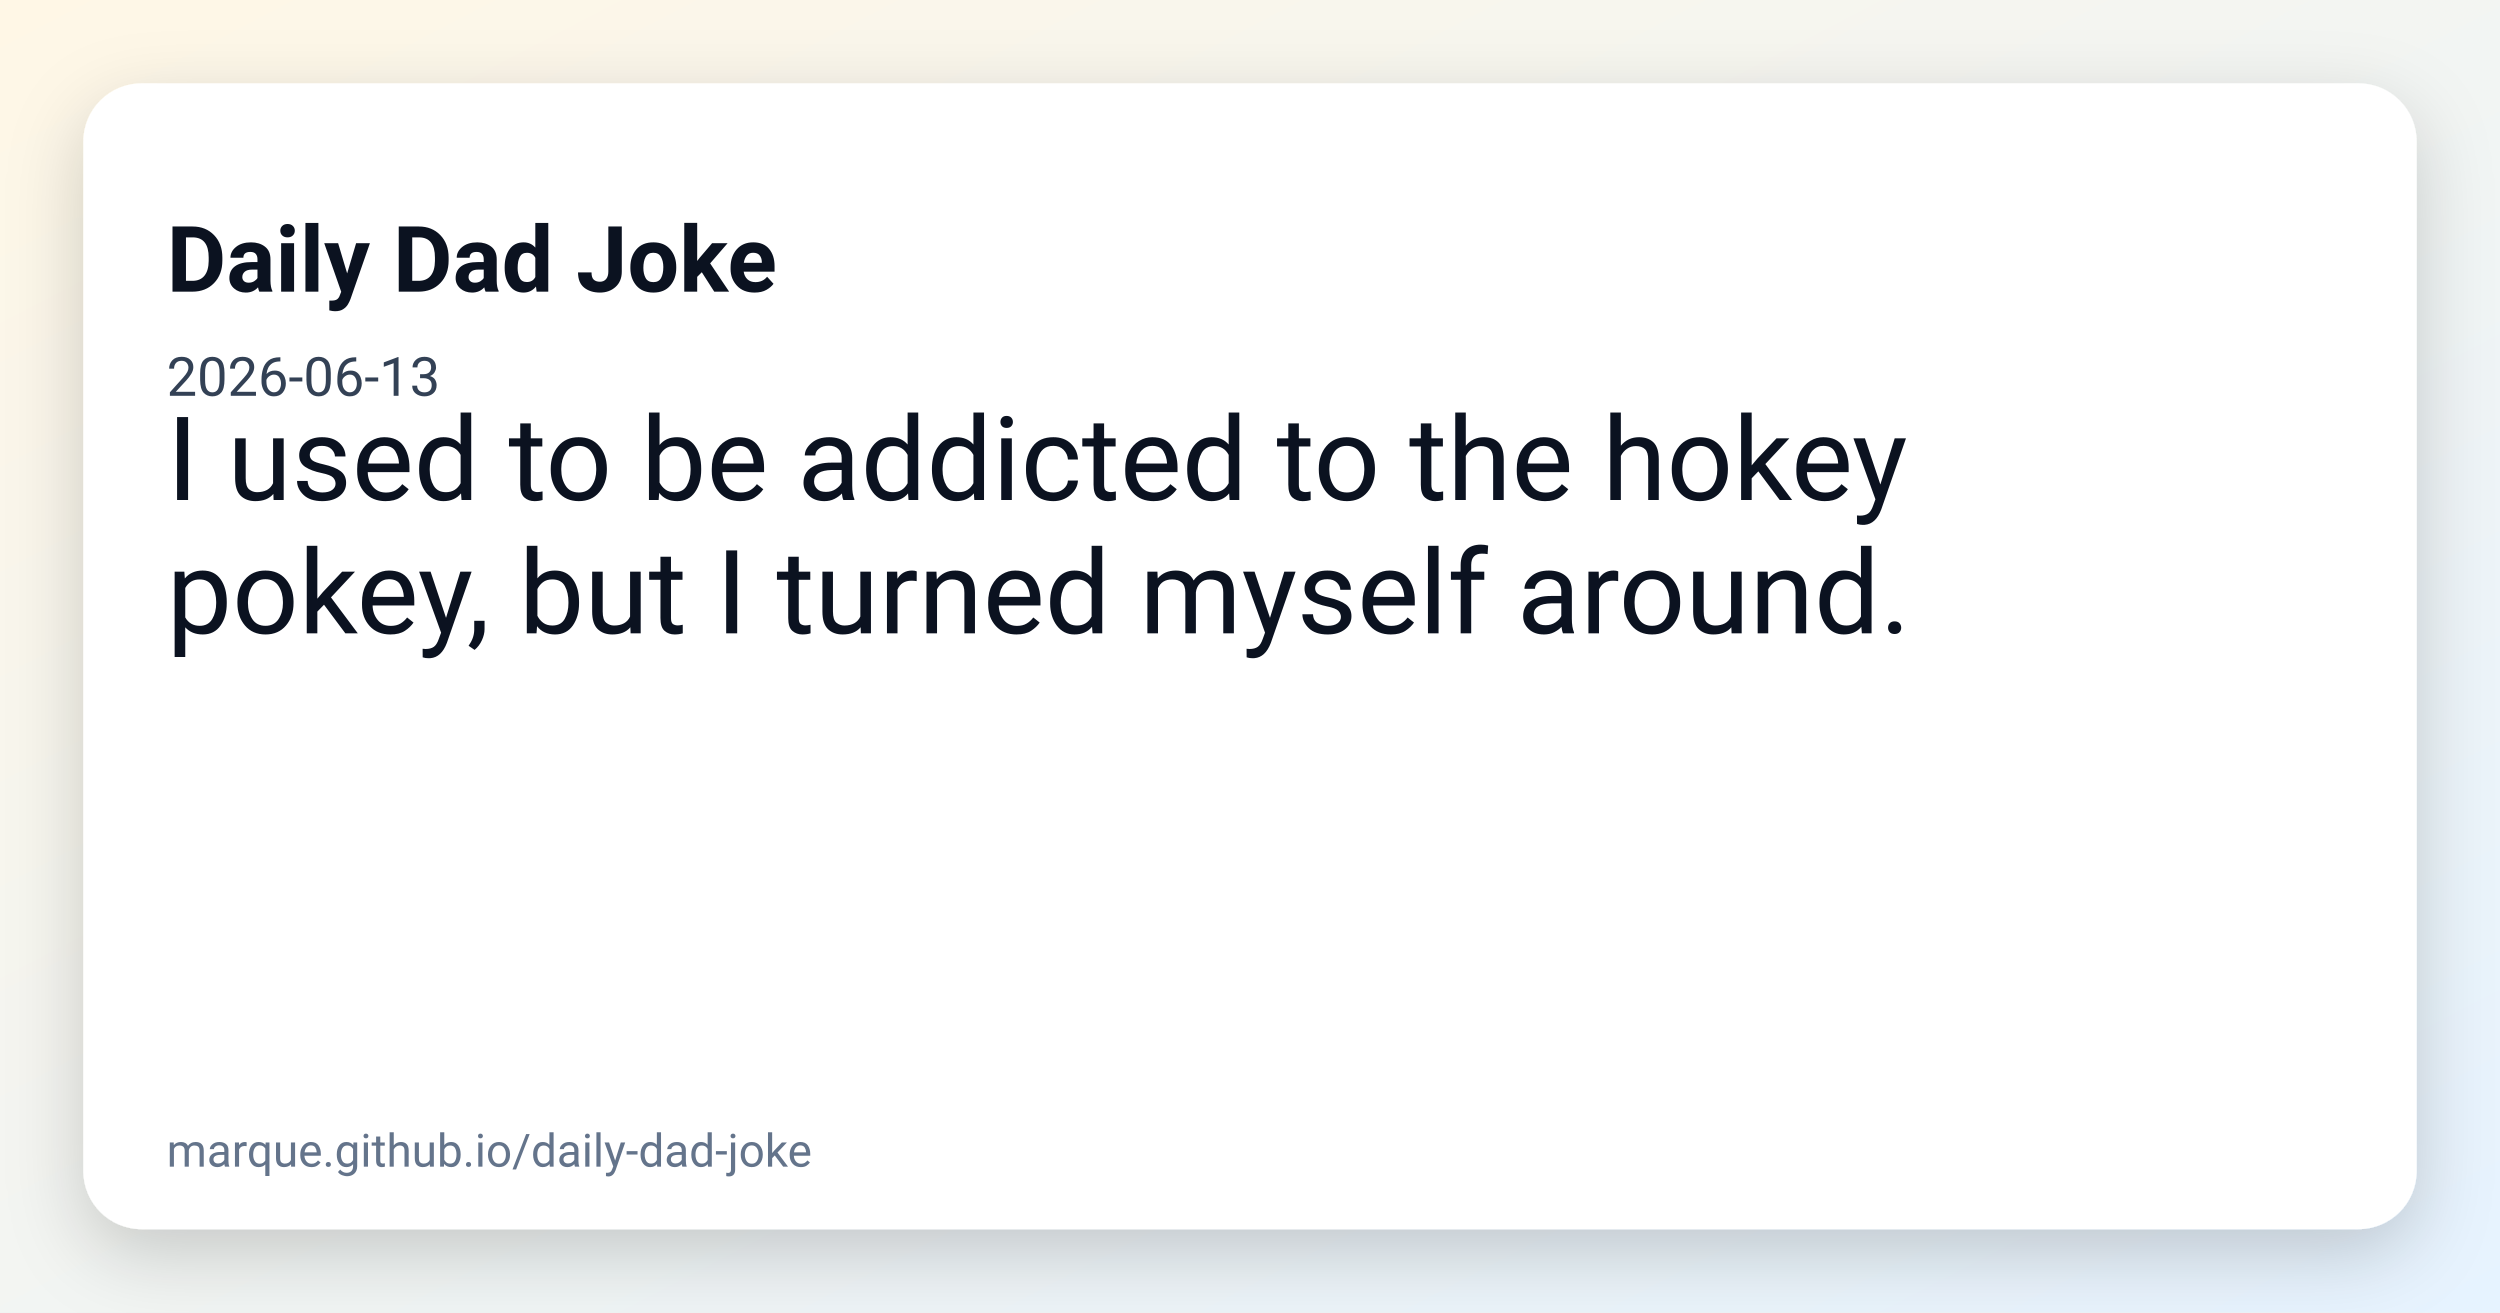
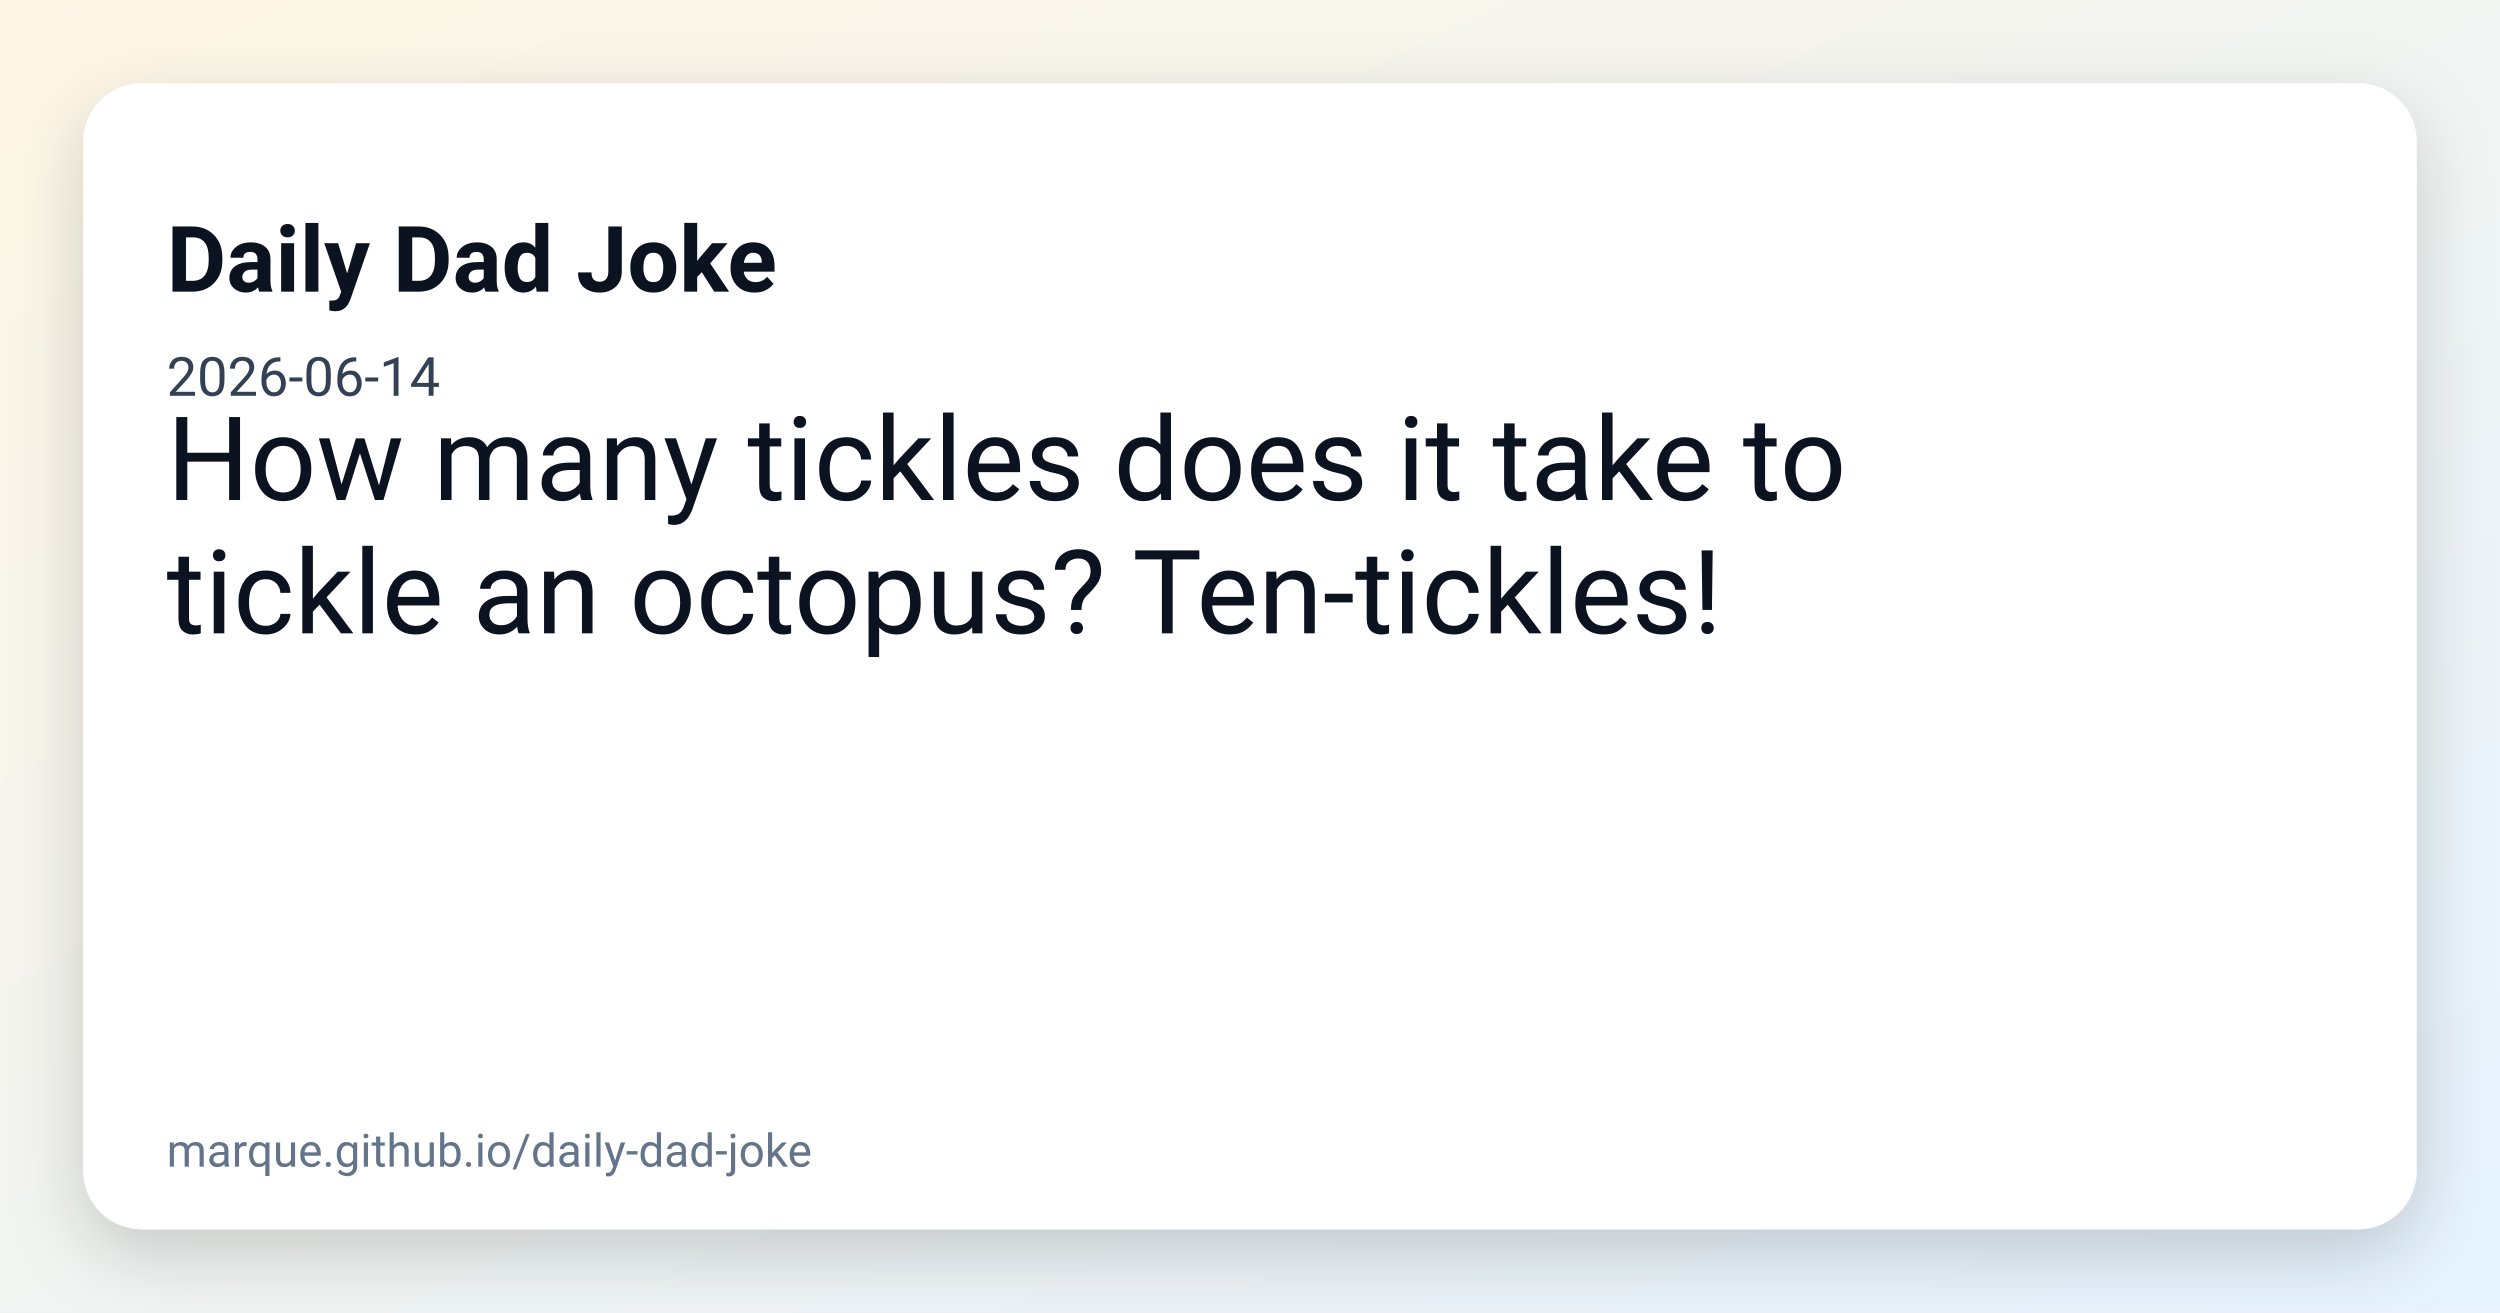
<svg xmlns="http://www.w3.org/2000/svg" width="1200" height="630" viewBox="0 0 1200 630">
  <defs>
    <linearGradient id="bg" x1="0" y1="0" x2="1" y2="1">
      <stop offset="0%" stop-color="#FFF7E6" />
      <stop offset="100%" stop-color="#E6F3FF" />
    </linearGradient>
    <filter id="shadow" x="-20%" y="-20%" width="140%" height="140%">
      <feDropShadow dx="0" dy="12" stdDeviation="18" flood-color="#000" flood-opacity="0.18" />
    </filter>
  </defs>
  <rect x="0" y="0" width="1200" height="630" fill="url(#bg)" />
  <rect x="40" y="40" width="1120" height="550" rx="28" fill="#ffffff" filter="url(#shadow)" />
  <text x="80" y="140" font-size="44" font-weight="700" font-family="ui-sans-serif, system-ui, -apple-system, Segoe UI, Roboto, Helvetica, Arial" fill="#0B1220">Daily Dad Joke</text>
-   <text x="80" y="190" font-size="26" font-family="ui-sans-serif, system-ui, -apple-system, Segoe UI, Roboto, Helvetica, Arial" fill="#334155">2026-06-13</text>
-   <text x="80" y="240" font-size="56" font-family="ui-sans-serif, system-ui, -apple-system, Segoe UI, Roboto, Helvetica, Arial" fill="#0B1220">I used to be addicted to the hokey</text>
-   <text x="80" y="304" font-size="56" font-family="ui-sans-serif, system-ui, -apple-system, Segoe UI, Roboto, Helvetica, Arial" fill="#0B1220">pokey, but I turned myself around.</text>
+   <text x="80" y="190" font-size="26" font-family="ui-sans-serif, system-ui, -apple-system, Segoe UI, Roboto, Helvetica, Arial" fill="#334155">2026-06-14</text>
+   <text x="80" y="240" font-size="56" font-family="ui-sans-serif, system-ui, -apple-system, Segoe UI, Roboto, Helvetica, Arial" fill="#0B1220">How many tickles does it take to</text>
+   <text x="80" y="304" font-size="56" font-family="ui-sans-serif, system-ui, -apple-system, Segoe UI, Roboto, Helvetica, Arial" fill="#0B1220">tickle an octopus? Ten-tickles!</text>
  <text x="80" y="560" font-size="22" font-family="ui-sans-serif, system-ui, -apple-system, Segoe UI, Roboto, Helvetica, Arial" fill="#64748b">marque.github.io/daily-dad-joke</text>
</svg>
